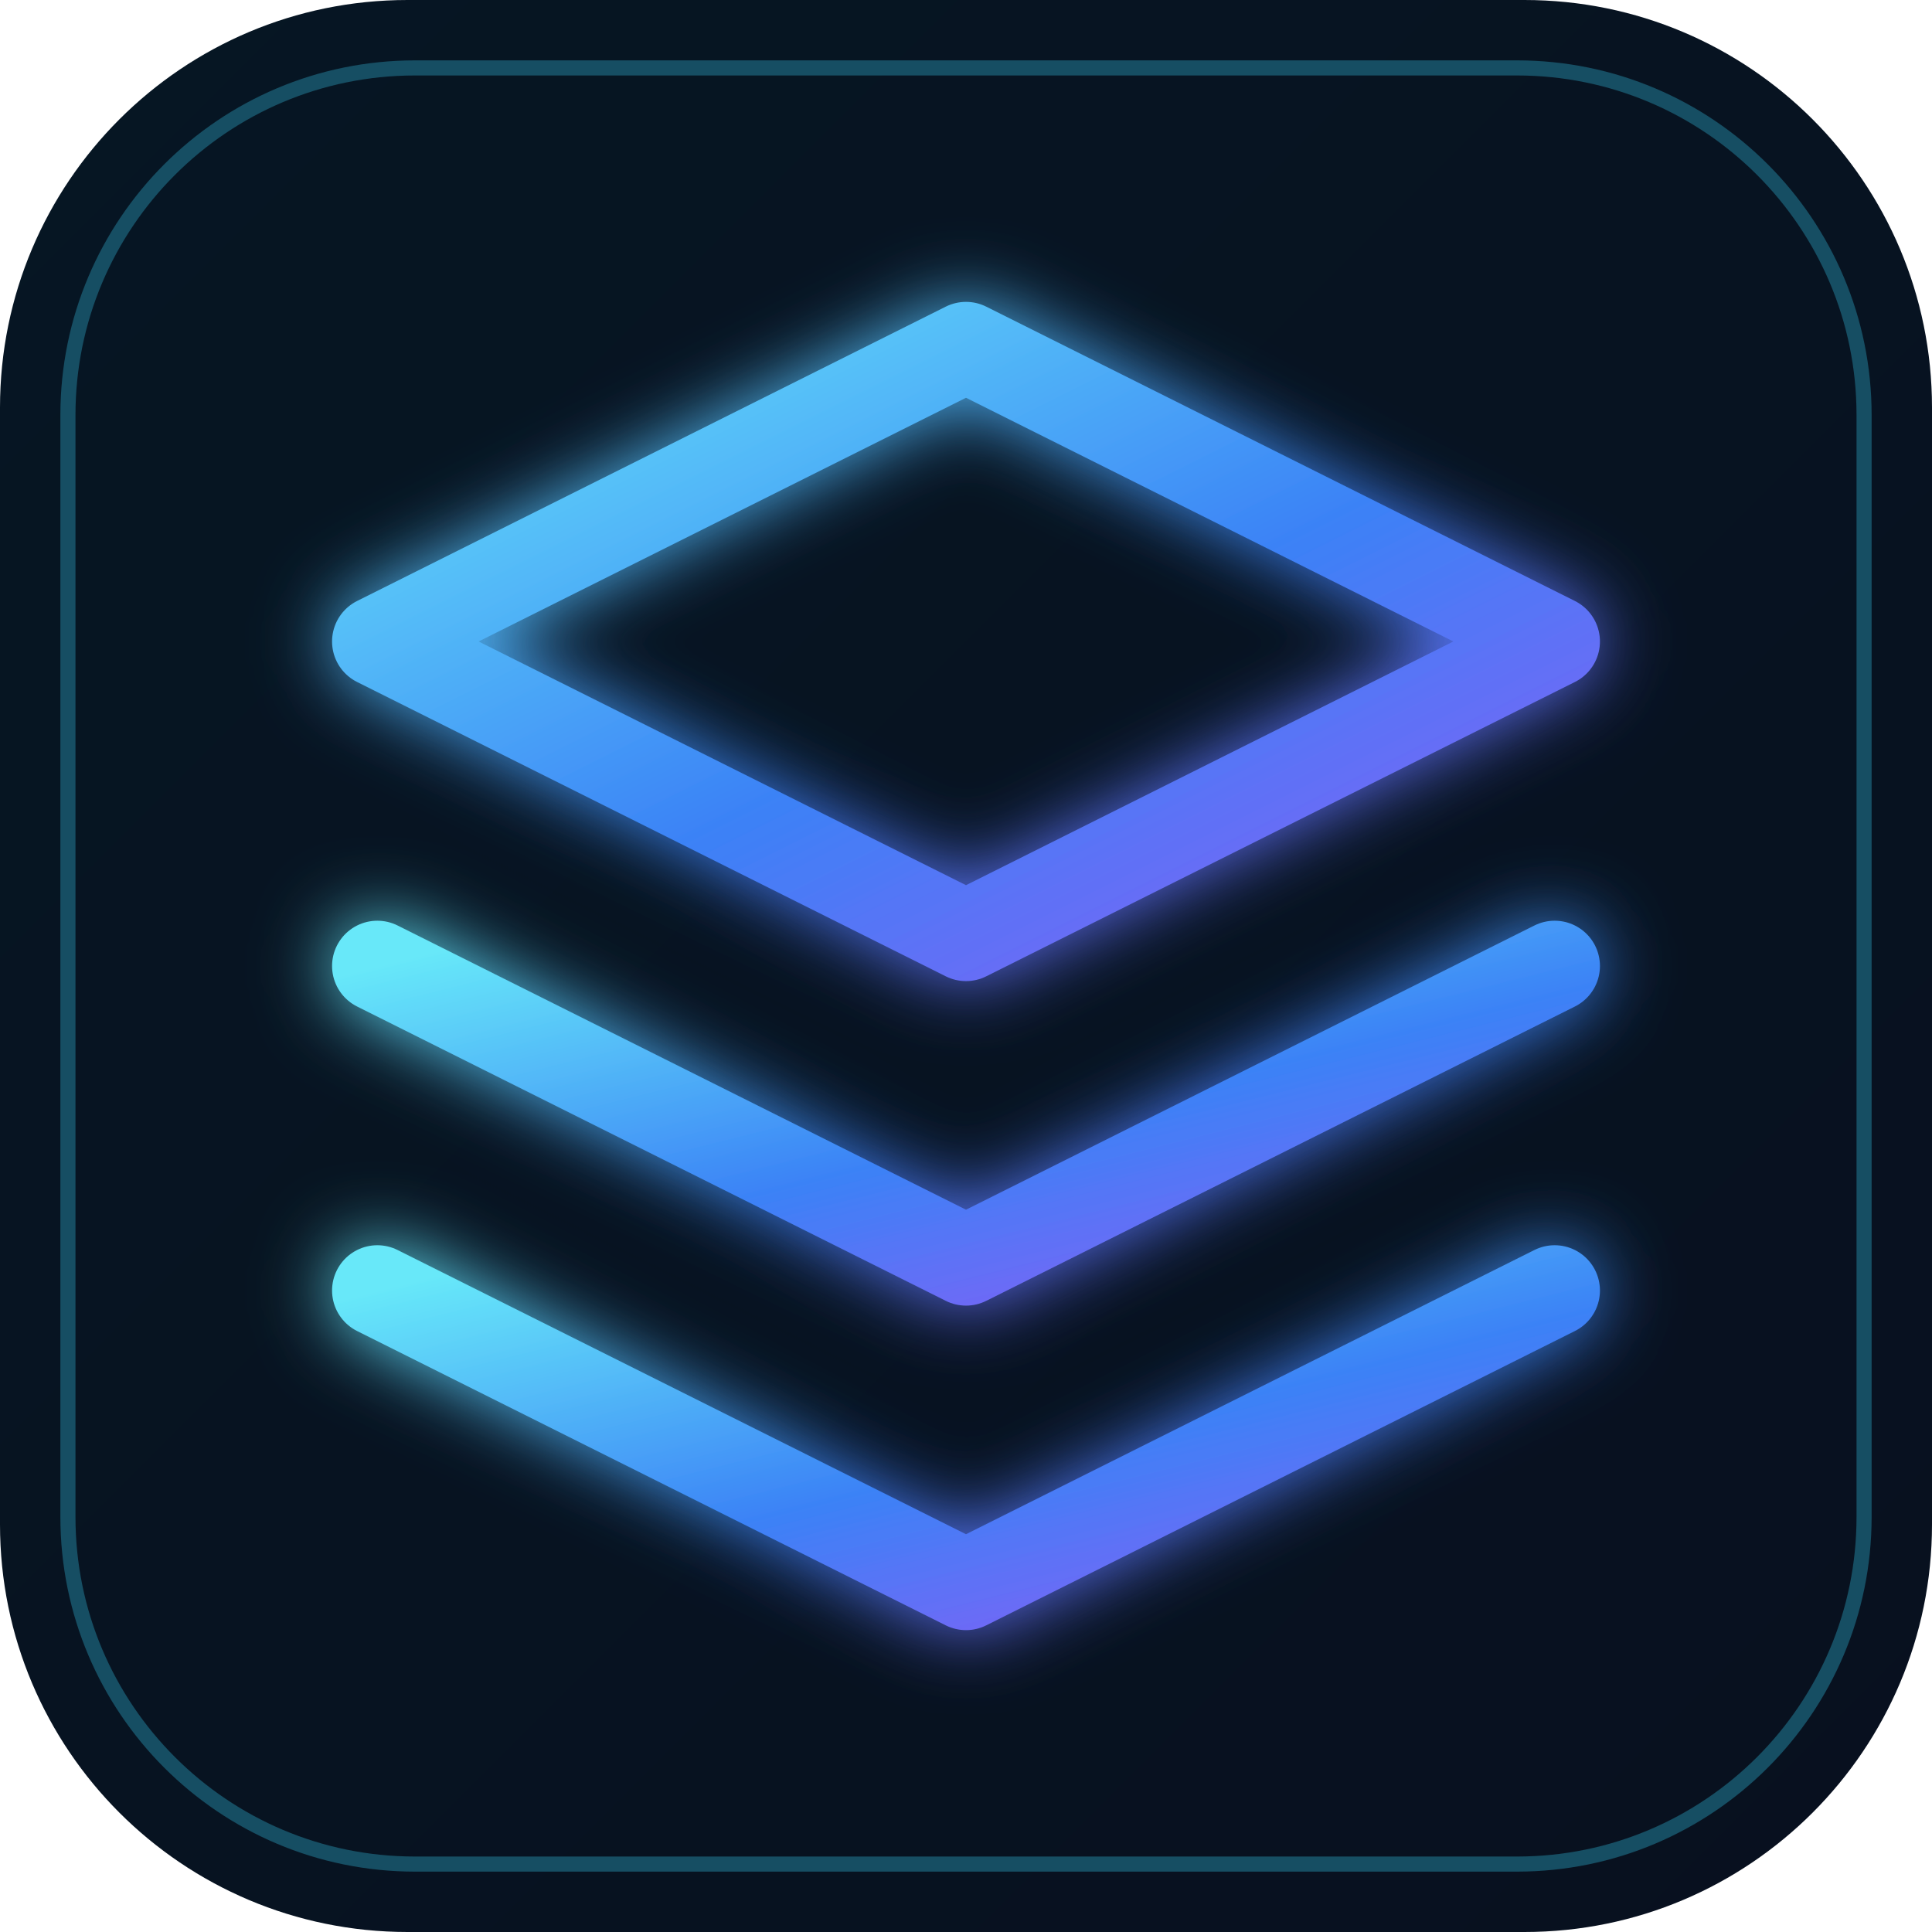
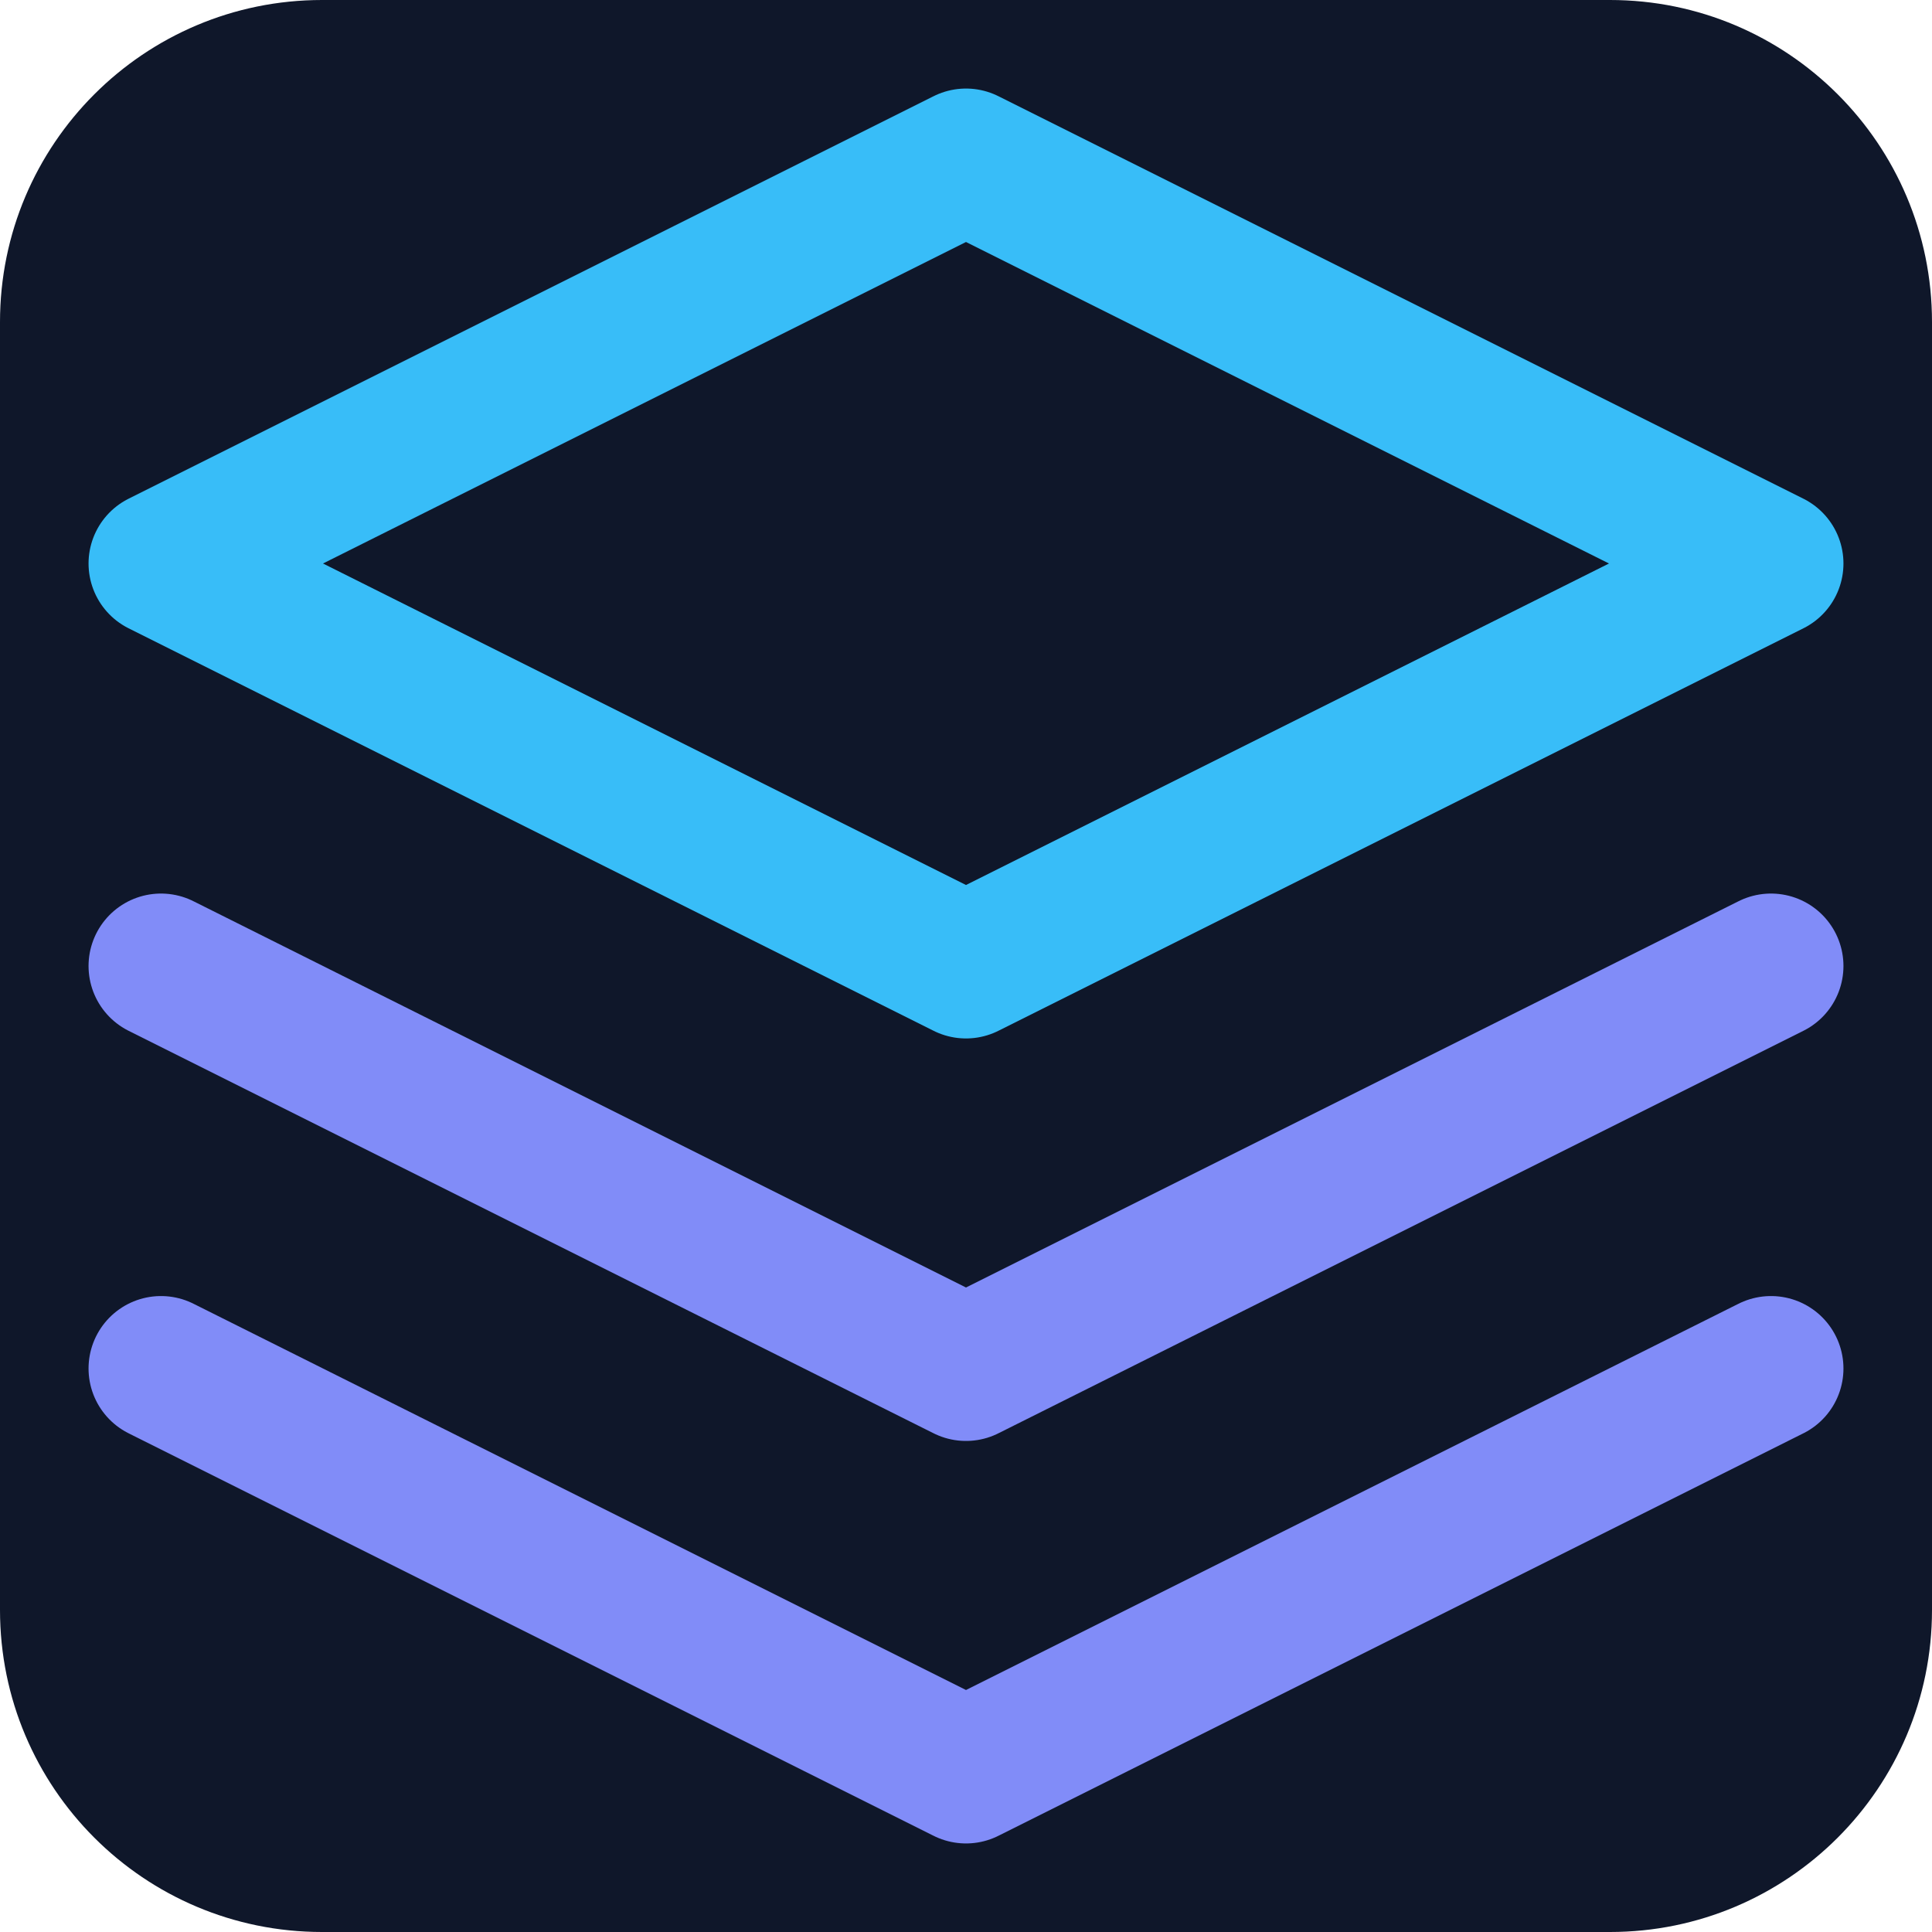
- <svg xmlns="http://www.w3.org/2000/svg" width="512" height="512" viewBox="0 0 512 512">
-   <defs>
-     <linearGradient id="background" x1="0" y1="0" x2="1" y2="1">
-       <stop offset="0" stop-color="#061623" />
-       <stop offset="1" stop-color="#08101f" />
-     </linearGradient>
-     <linearGradient id="edge" x1="0" y1="0" x2="1" y2="1">
-       <stop offset="0" stop-color="#67e8f9" />
-       <stop offset="0.55" stop-color="#3b82f6" />
-       <stop offset="1" stop-color="#8b5cf6" />
-     </linearGradient>
-     <filter id="glow" x="-30%" y="-30%" width="160%" height="160%">
-       <feGaussianBlur stdDeviation="10" result="blur" />
-       <feMerge>
-         <feMergeNode in="blur" />
-         <feMergeNode in="SourceGraphic" />
-       </feMerge>
-     </filter>
-   </defs>
-   <rect width="512" height="512" rx="108" fill="url(#background)" />
-   <rect x="18" y="18" width="476" height="476" rx="92" fill="none" stroke="#164e63" stroke-width="4" />
-   <g fill="none" stroke="url(#edge)" stroke-linecap="round" stroke-linejoin="round" stroke-width="24" filter="url(#glow)">
-     <path d="M256 92 100 170l156 78 156-78-156-78Z" />
-     <path d="m100 256 156 78 156-78" />
-     <path d="m100 342 156 78 156-78" />
-   </g>
+ <svg xmlns="http://www.w3.org/2000/svg" width="512" height="512" viewBox="0 0 24 24" fill="none">
+   <rect width="24" height="24" rx="4" fill="#0f172a" />
+   <path d="M12 2 2 7l10 5 10-5-10-5Z" stroke="#38bdf8" stroke-width="1.8" stroke-linejoin="round" stroke-linecap="round" />
+   <path d="m2 12 10 5 10-5M2 17l10 5 10-5" stroke="#818cf8" stroke-width="1.8" stroke-linejoin="round" stroke-linecap="round" />
</svg>
